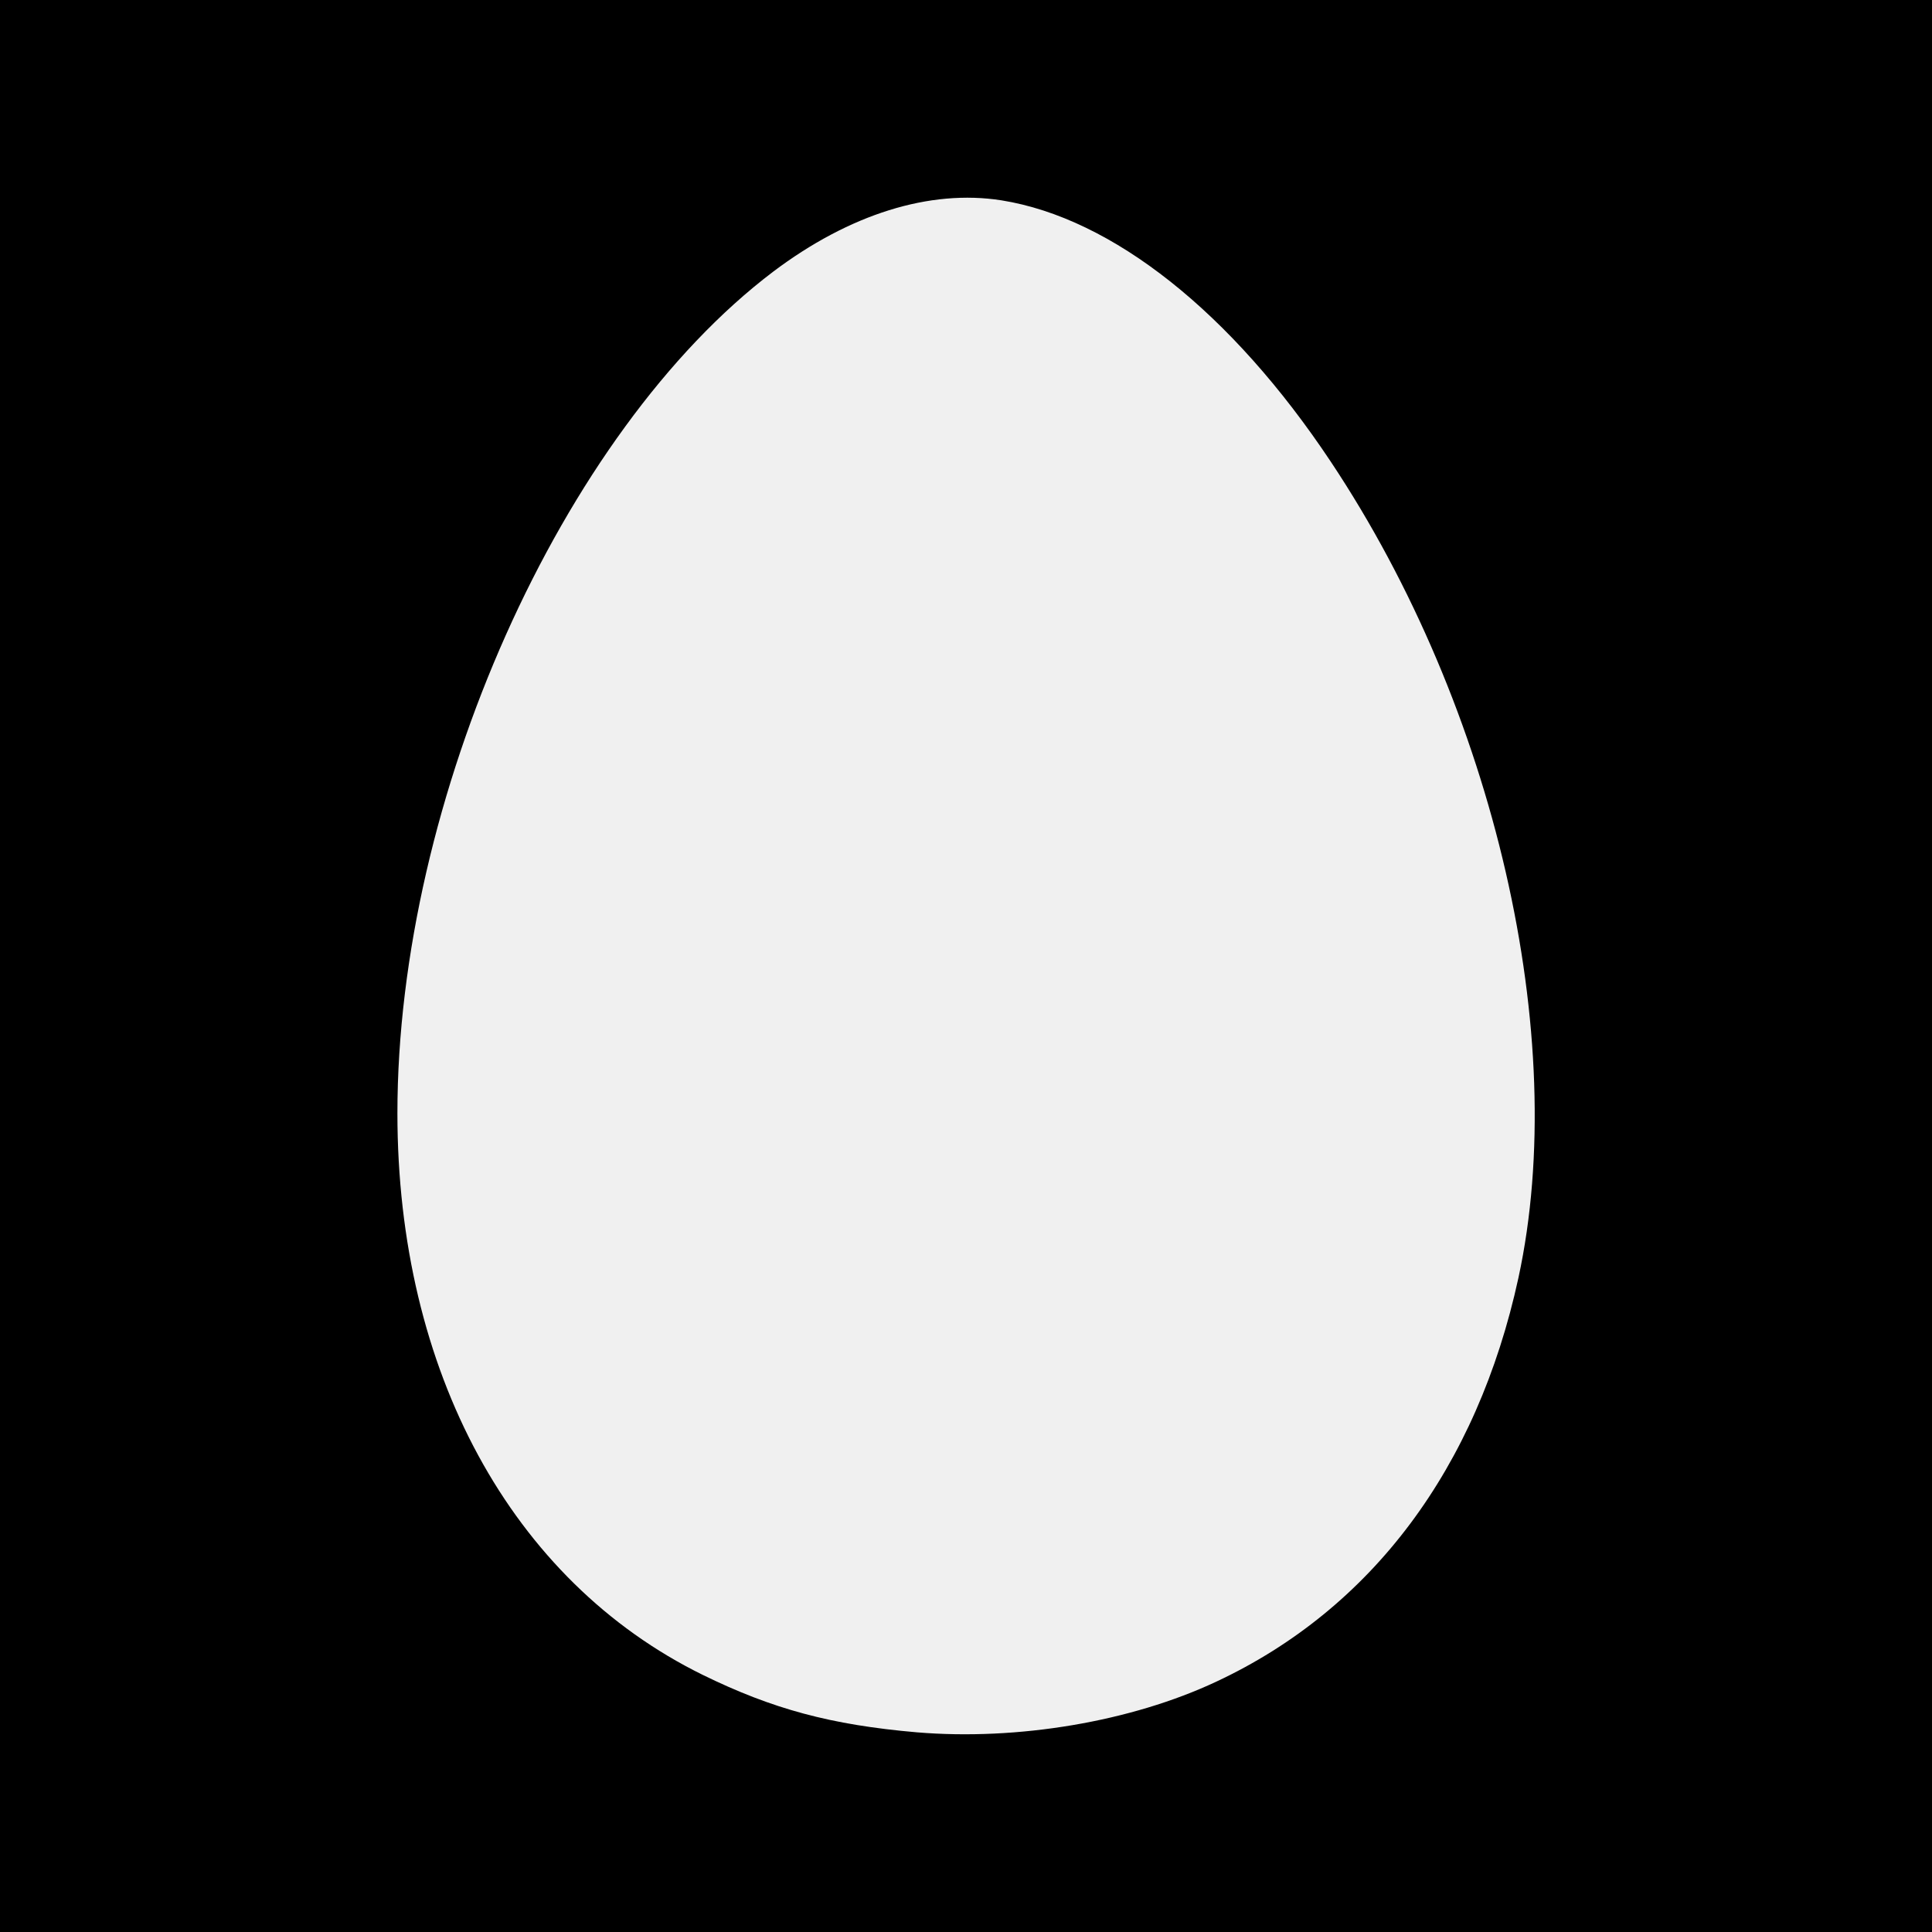
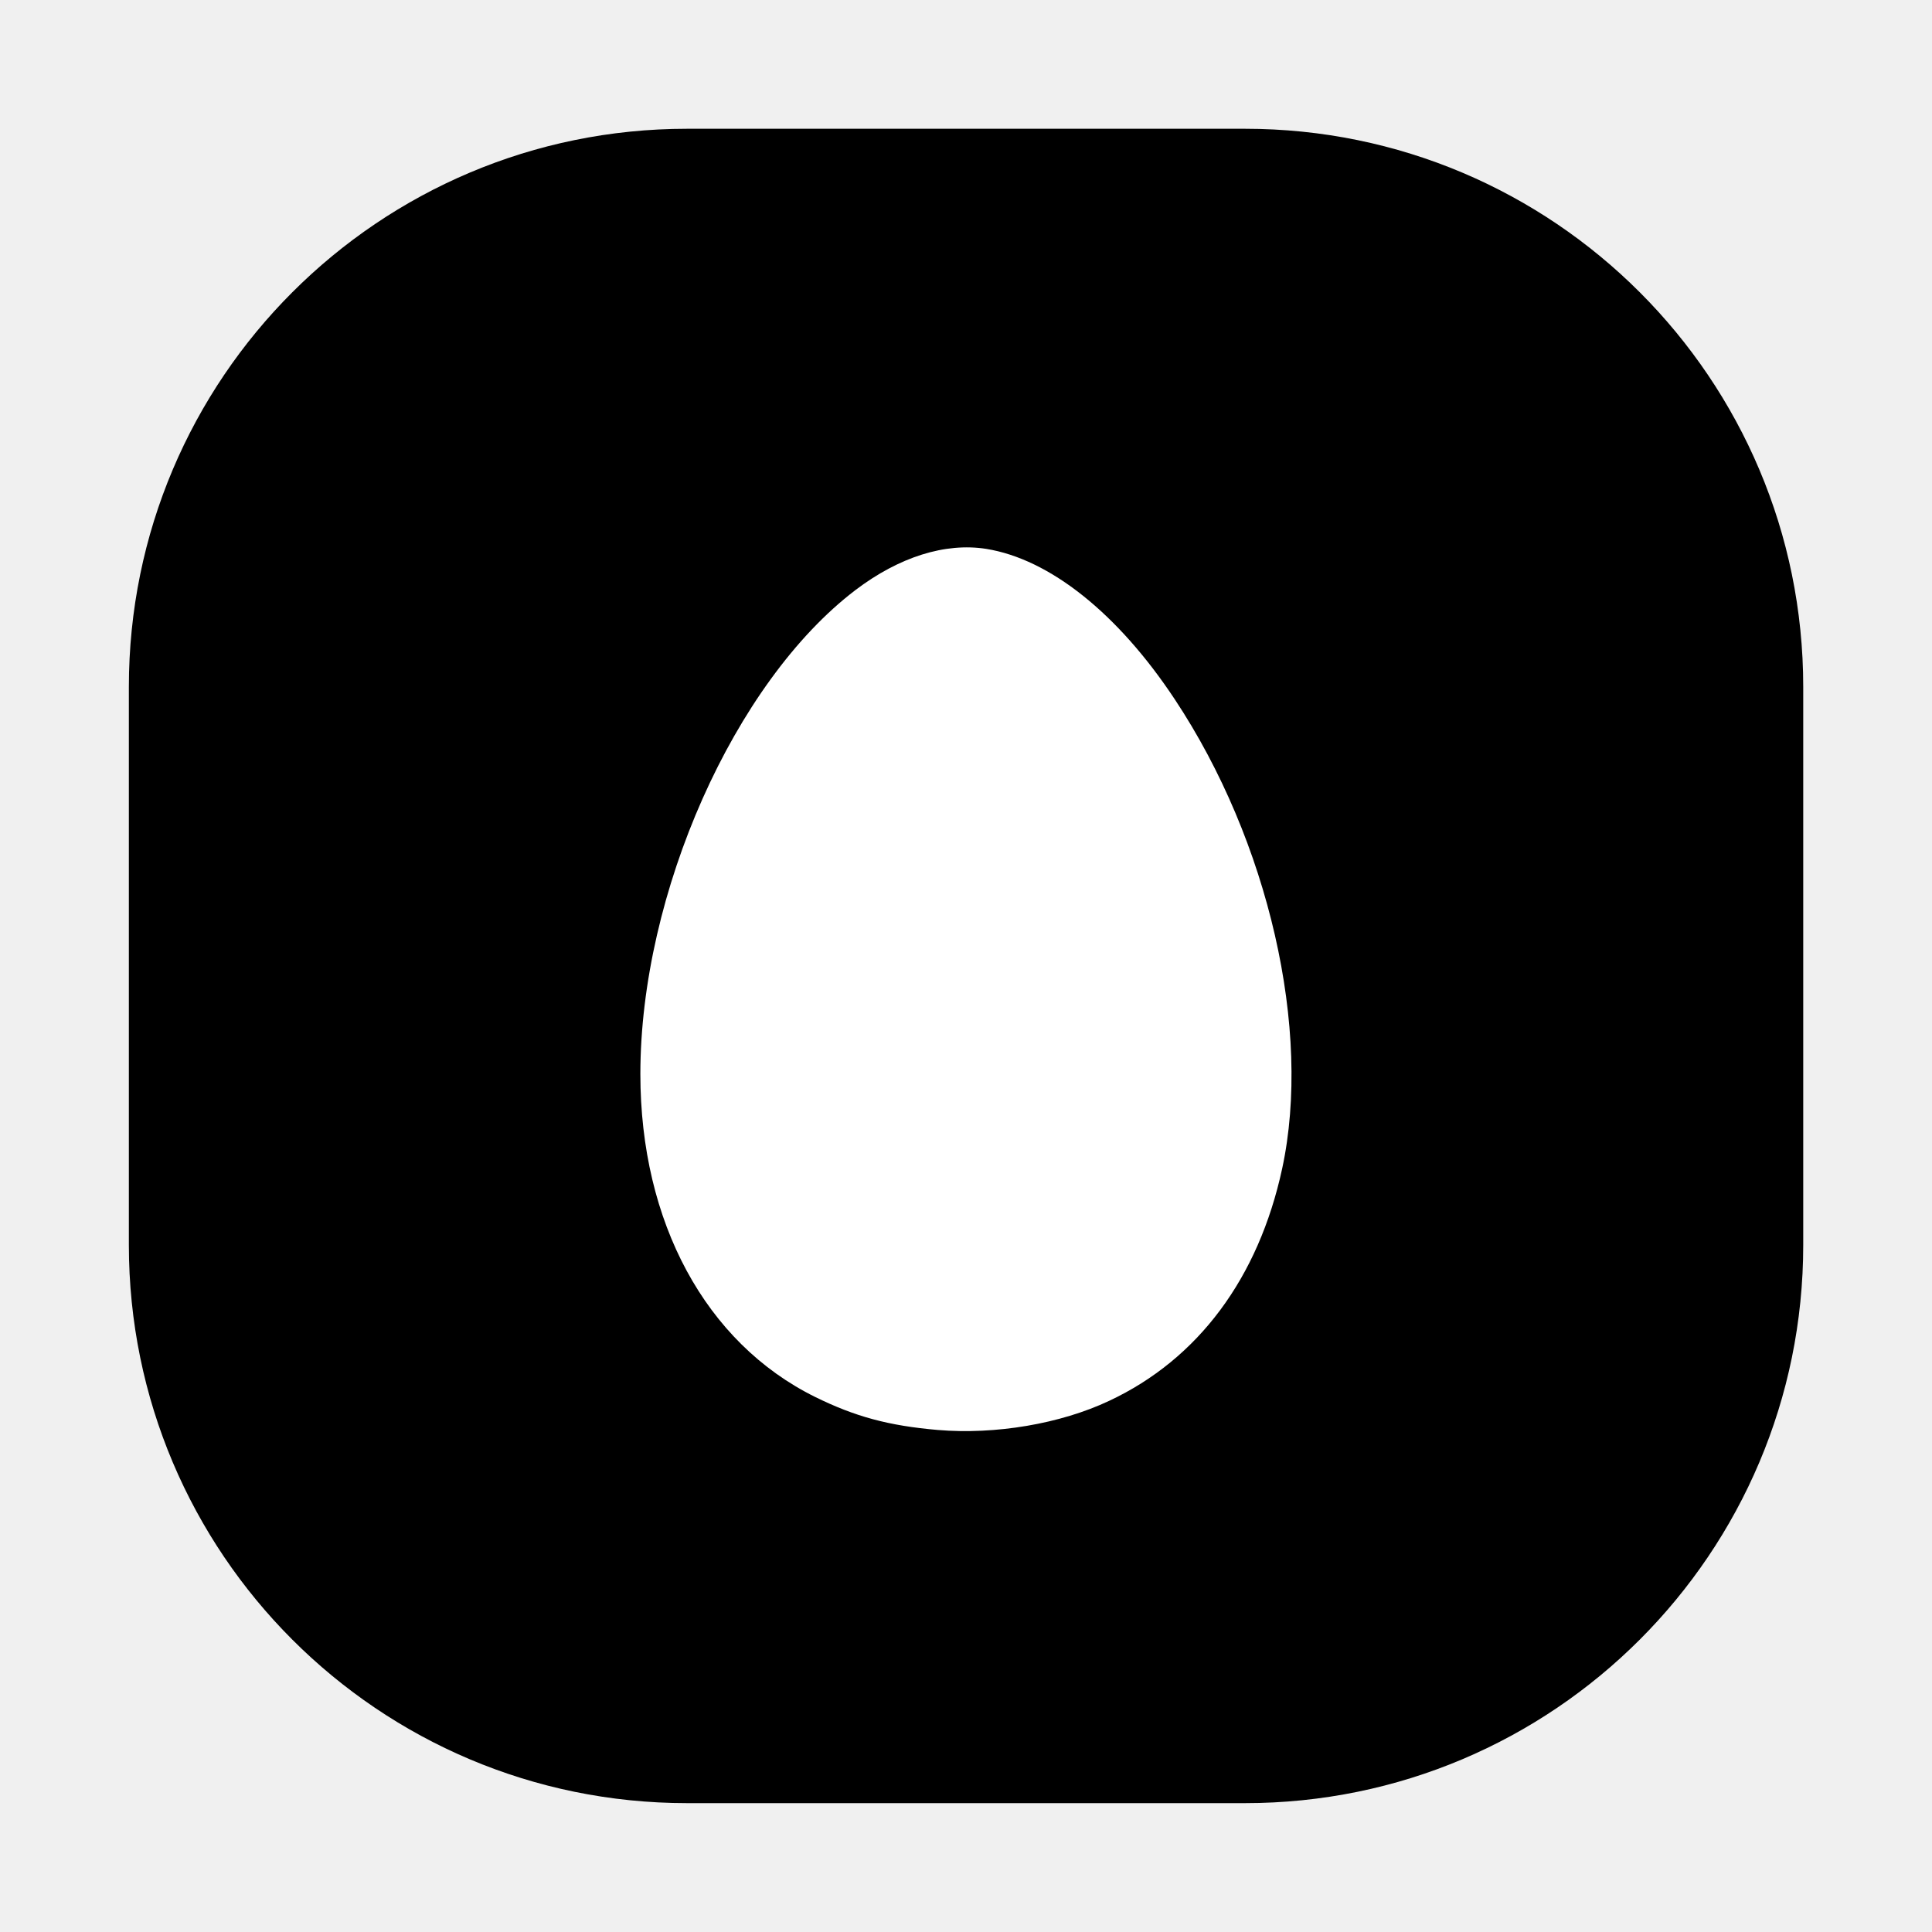
<svg xmlns="http://www.w3.org/2000/svg" width="20" height="20" viewBox="0 0 20 20" fill="none">
-   <g clip-path="url(#clip0_187_10426)">
-     <path d="M0 10V20H10H20V10V0H10H0V10ZM10.368 2.074C11.515 2.258 12.746 3.231 13.776 4.779C15.475 7.331 16.258 10.736 15.719 13.227C15.291 15.197 14.201 16.655 12.592 17.408C11.709 17.823 10.535 18.02 9.492 17.933C8.602 17.856 7.997 17.692 7.274 17.338C5.294 16.364 4.114 14.194 4.114 11.525C4.114 8.274 5.813 4.472 8.003 2.813C8.793 2.217 9.625 1.957 10.368 2.074Z" fill="black" />
-   </g>
-   <defs>
-     <clipPath id="clip0_187_10426">
-       <rect width="20" height="20" fill="white" />
-     </clipPath>
-   </defs>
+   <rect x="1.334" y="1.333" width="17.333" height="17.333" rx="5.778" fill="black" />
+   <path d="M10.21 5.682C10.866 5.788 11.571 6.348 12.161 7.239C13.134 8.706 13.582 10.664 13.273 12.097C13.028 13.23 12.404 14.069 11.483 14.501C10.977 14.74 10.305 14.853 9.708 14.803C9.199 14.759 8.852 14.665 8.438 14.461C7.305 13.901 6.629 12.653 6.629 11.118C6.629 9.248 7.602 7.062 8.856 6.108C9.308 5.765 9.785 5.615 10.21 5.682Z" fill="white" />
</svg>
